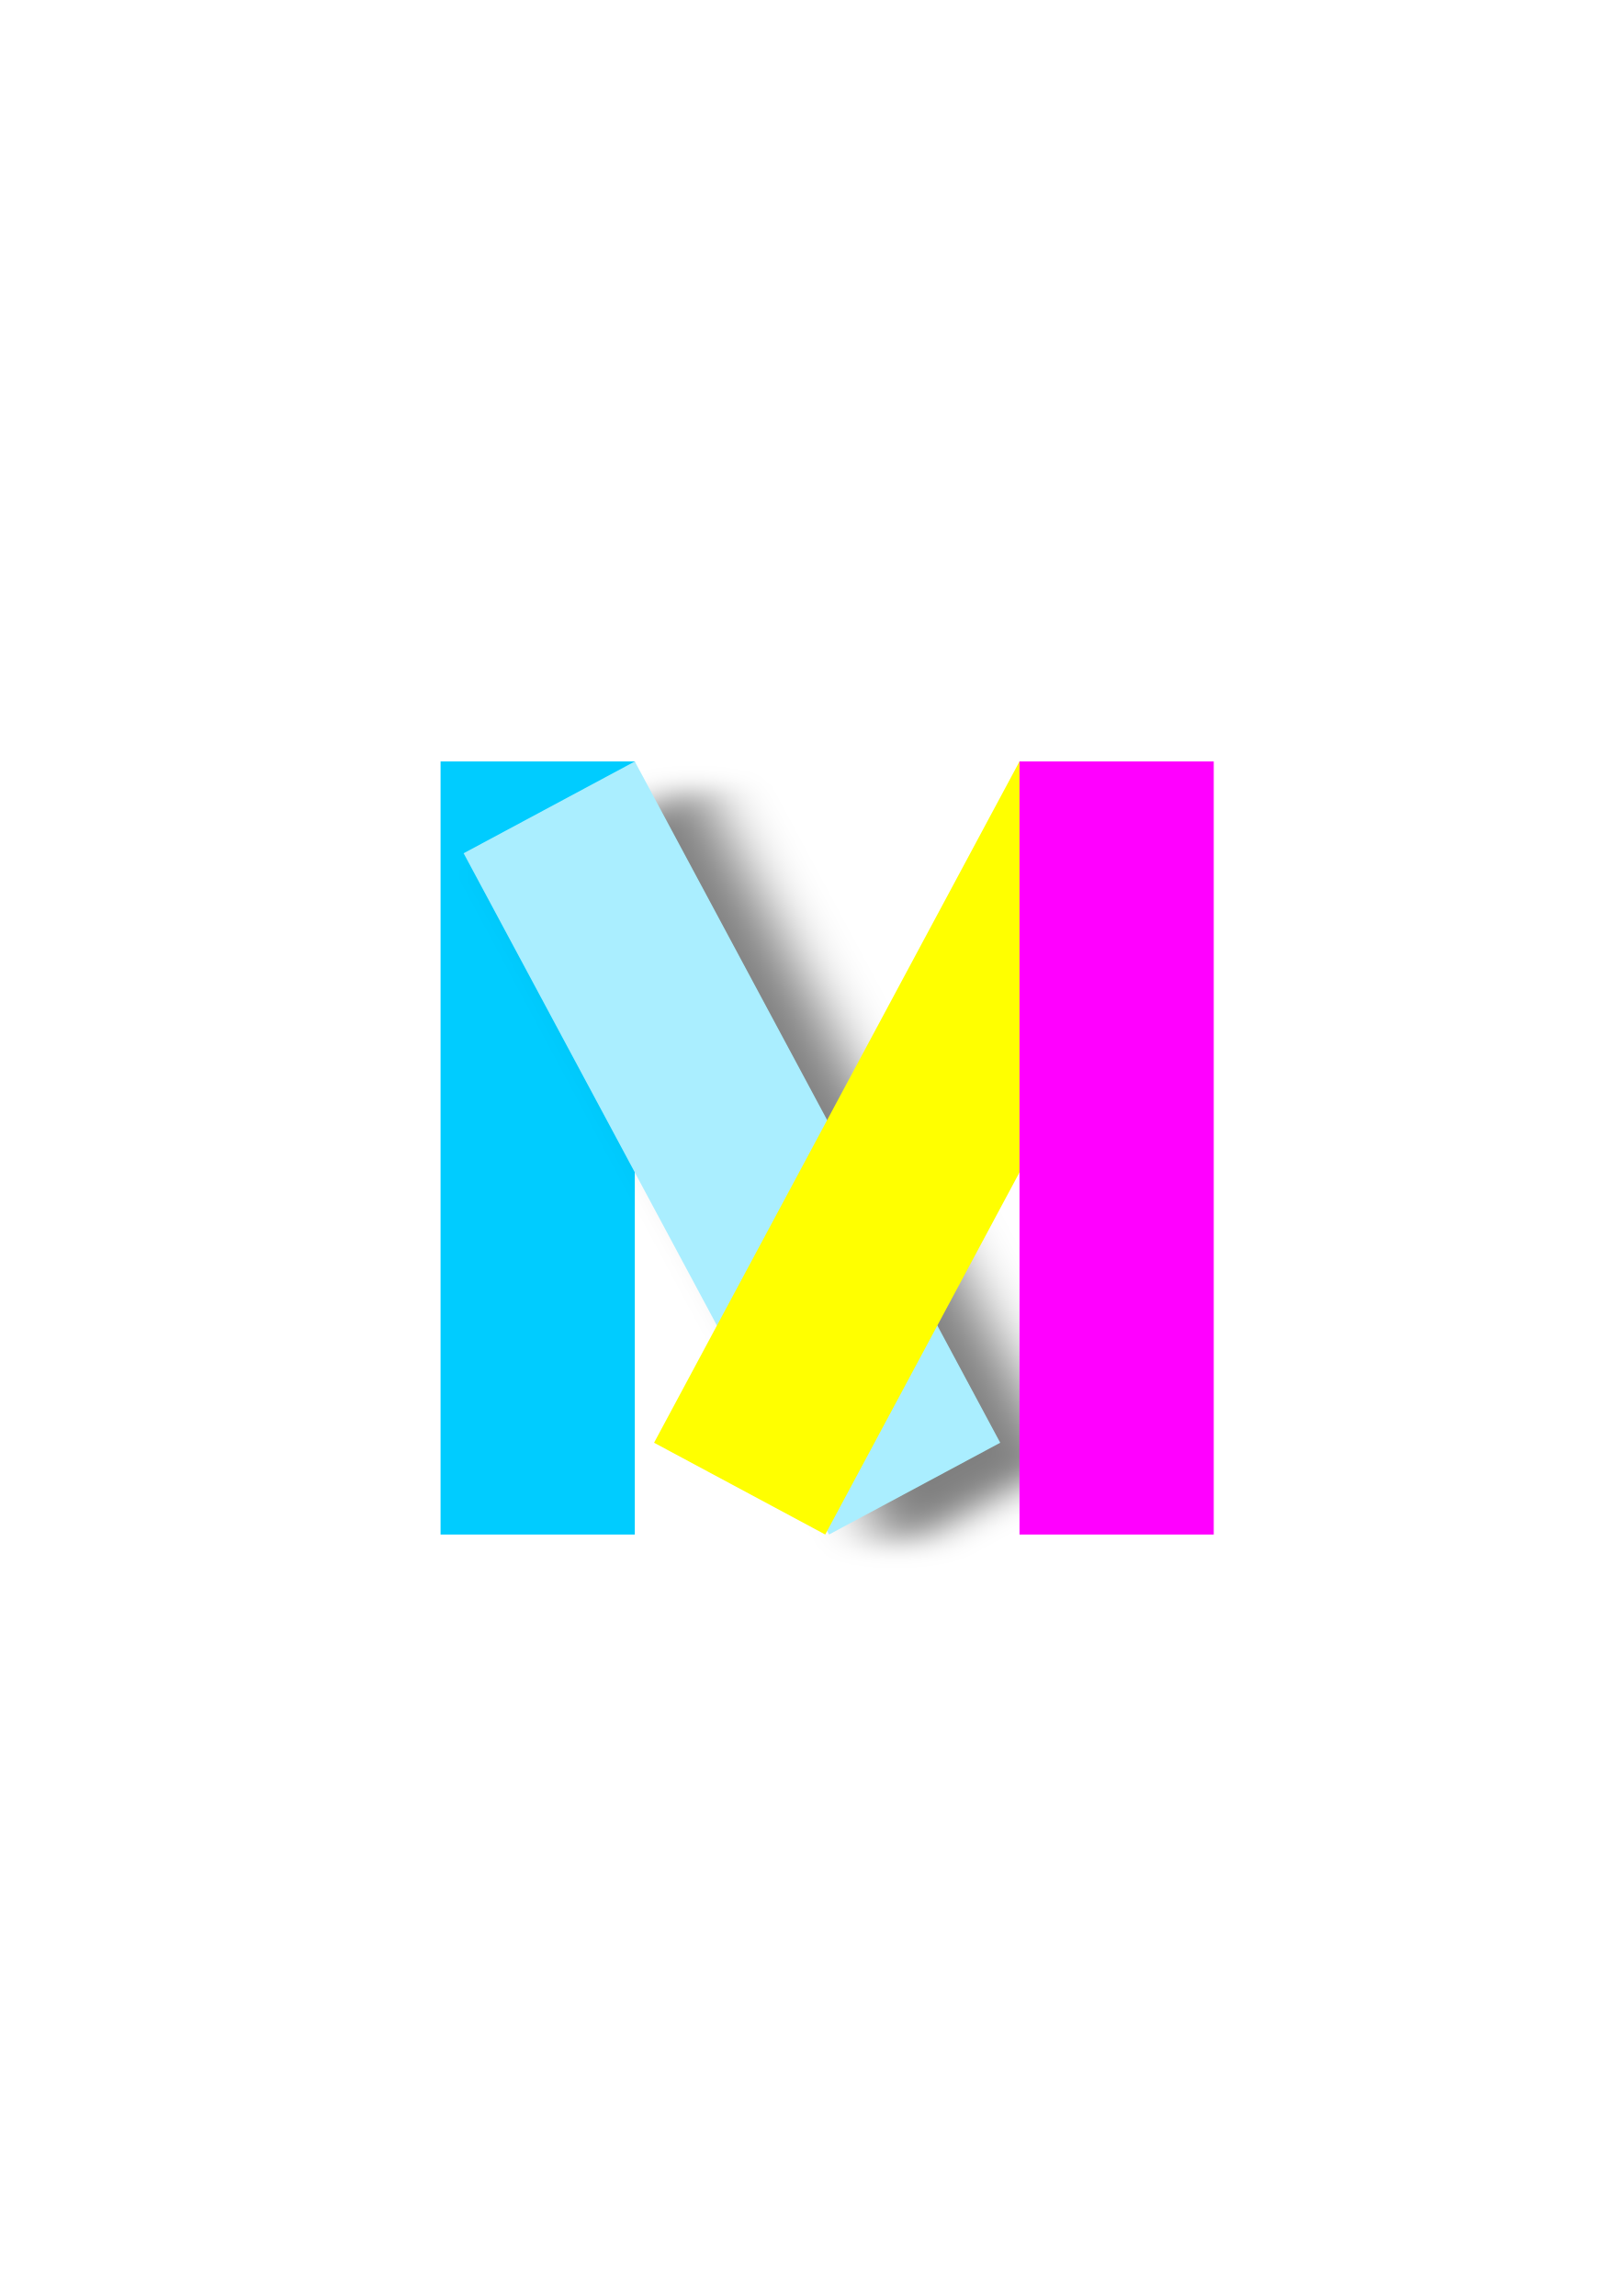
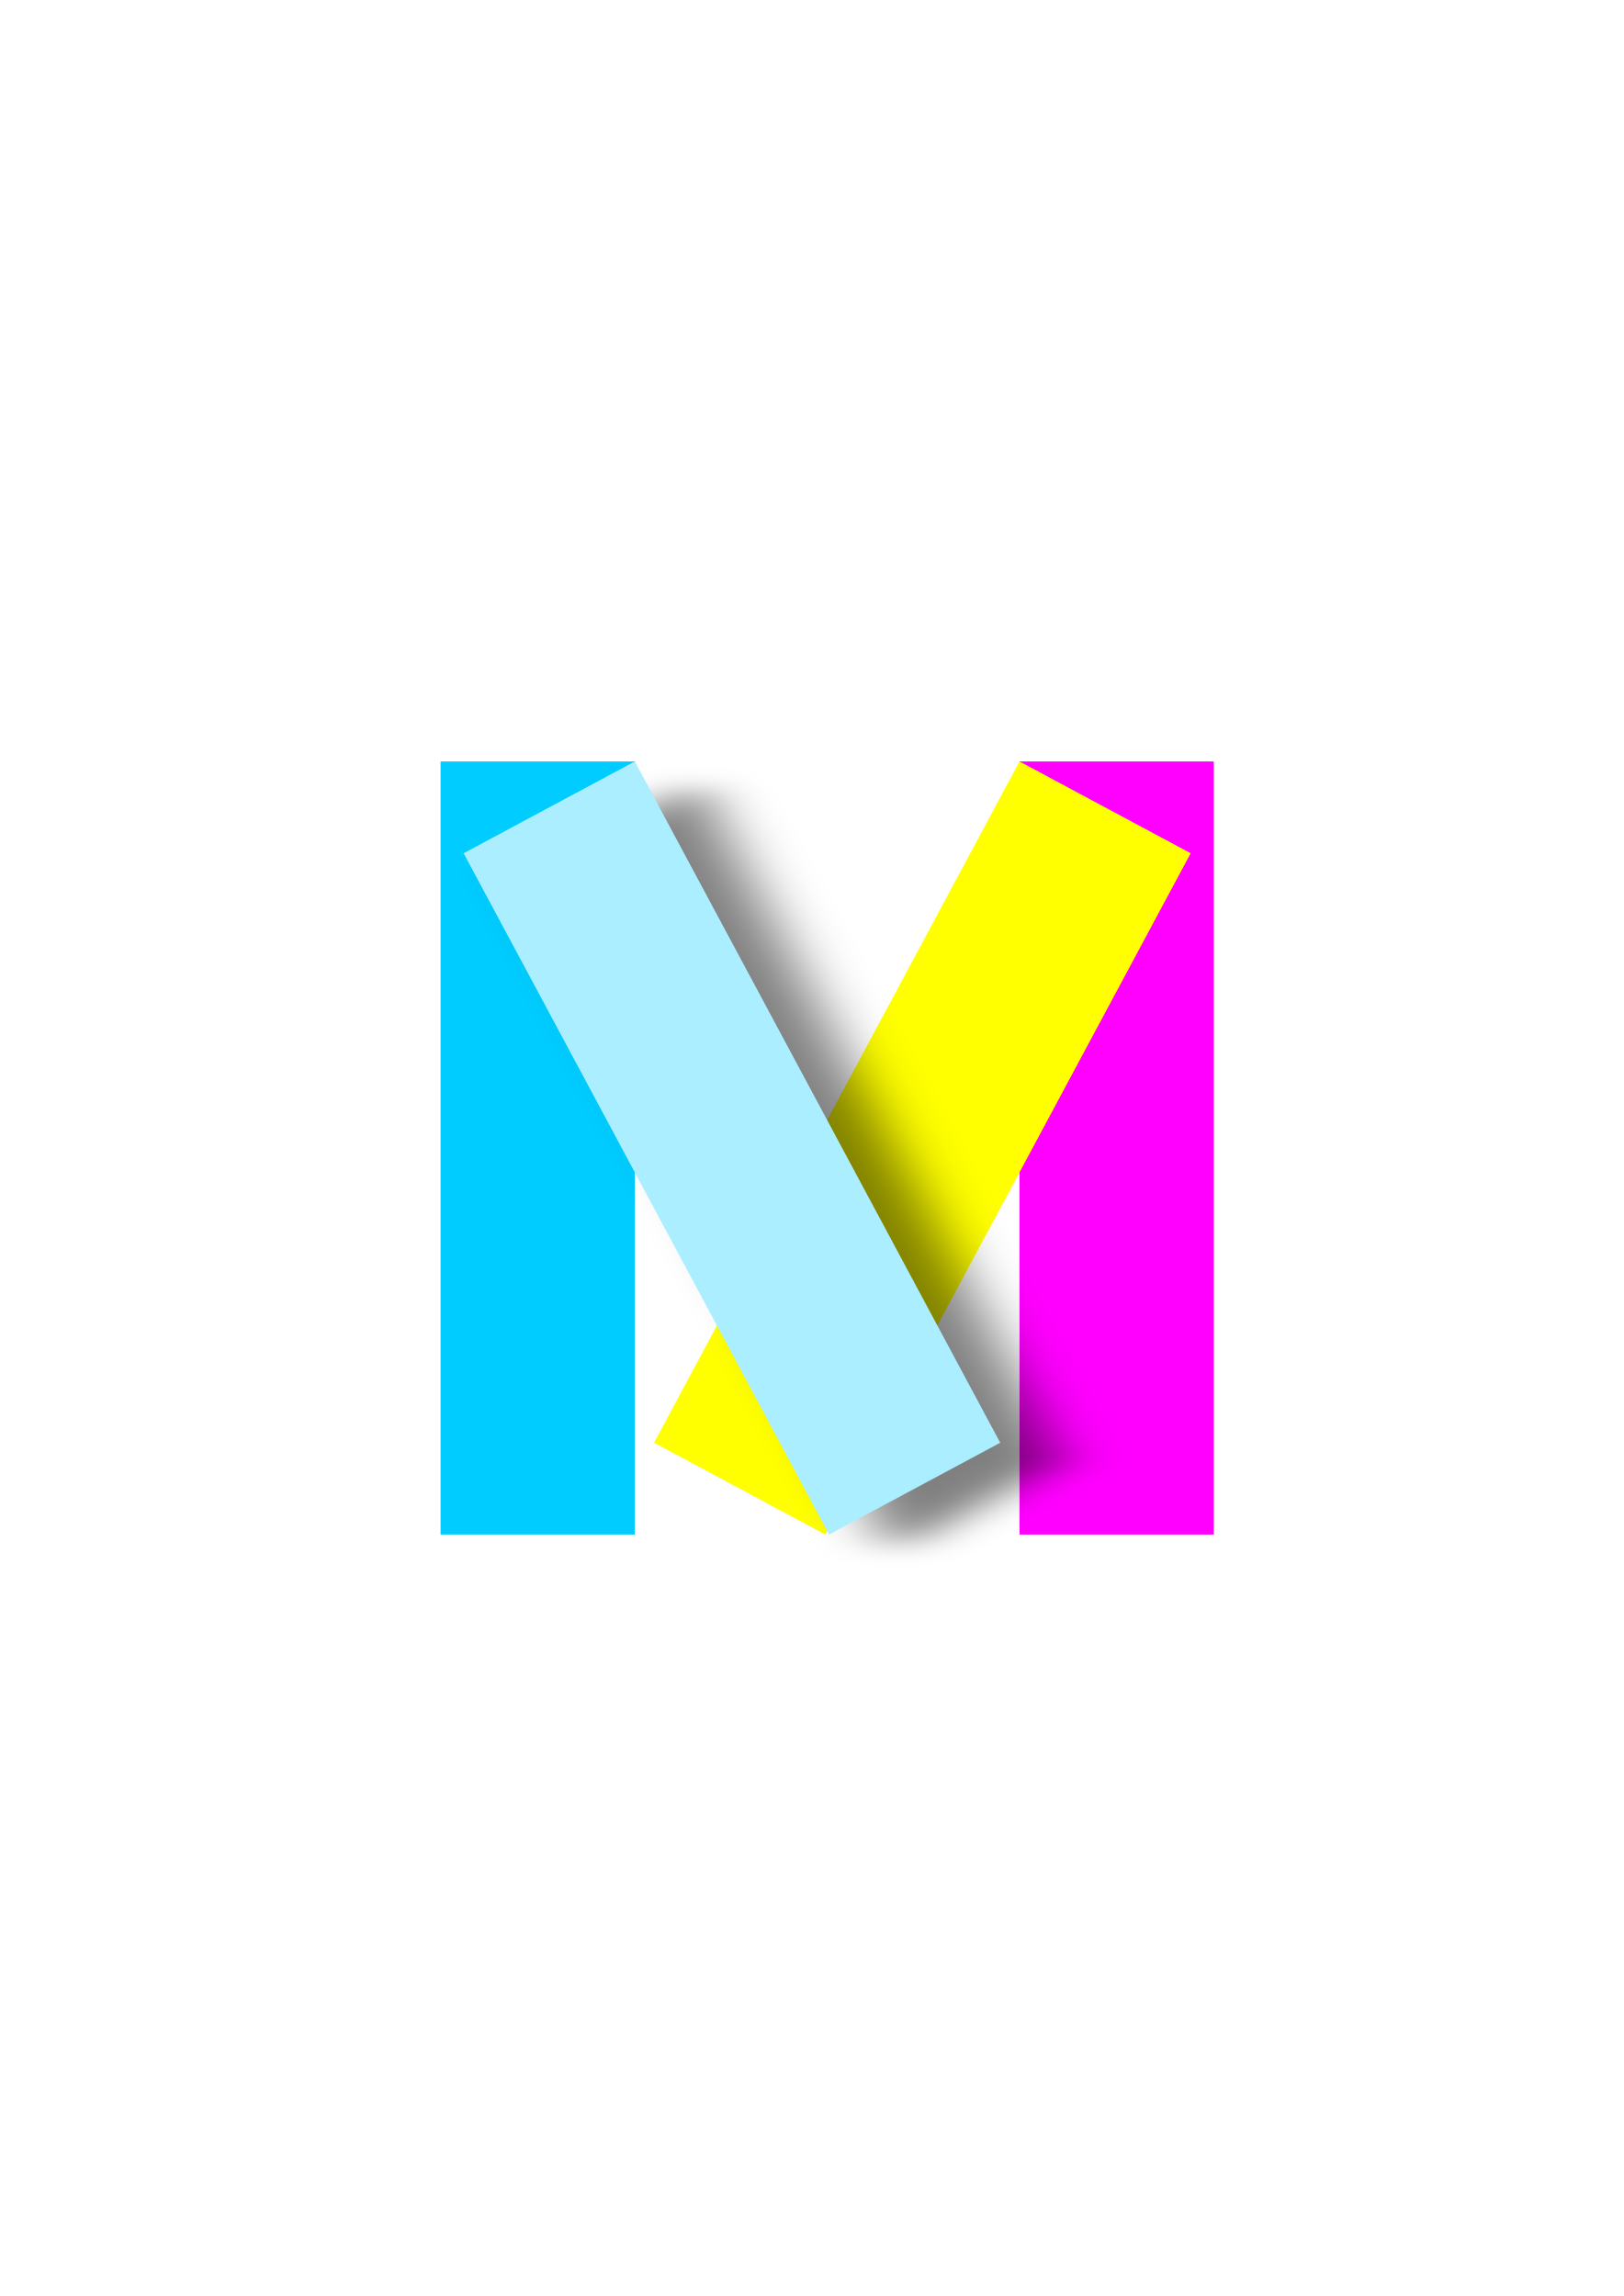
<svg xmlns="http://www.w3.org/2000/svg" width="210mm" height="297mm" viewBox="0 0 210 297" version="1.1" id="svg8">
  <defs id="defs2">
    <filter style="color-interpolation-filters:sRGB;" id="filter1171">
      <feFlood flood-opacity="0.498" flood-color="rgb(0,0,0)" result="flood" id="feFlood1161" />
      <feComposite in="flood" in2="SourceGraphic" operator="in" result="composite1" id="feComposite1163" />
      <feGaussianBlur in="composite1" stdDeviation="3" result="blur" id="feGaussianBlur1165" />
      <feOffset dx="6" dy="6" result="offset" id="feOffset1167" />
      <feComposite in="SourceGraphic" in2="offset" operator="over" result="composite2" id="feComposite1169" />
    </filter>
    <filter style="color-interpolation-filters:sRGB;" id="filter1183">
      <feFlood flood-opacity="0.498" flood-color="rgb(0,0,0)" result="flood" id="feFlood1173" />
      <feComposite in="flood" in2="SourceGraphic" operator="in" result="composite1" id="feComposite1175" />
      <feGaussianBlur in="composite1" stdDeviation="3" result="blur" id="feGaussianBlur1177" />
      <feOffset dx="6" dy="6" result="offset" id="feOffset1179" />
      <feComposite in="SourceGraphic" in2="offset" operator="over" result="composite2" id="feComposite1181" />
    </filter>
  </defs>
  <g id="layer1">
    <rect style="fill:#ffffff;stroke-width:0.265" id="rect3840" width="212.423" height="297.089" x="0" y="-0.089" />
    <rect id="rect10" width="25.123" height="100" x="56.979" y="98.5" style="fill:#00ccff;stroke-width:0.257" />
+     <rect id="rect12" width="25.123" height="100" x="131.856" y="98.5" style="fill:#ff00ff;stroke-width:0.241" />
+     <rect id="rect12-5" width="25.123" height="100" x="162.753" y="24.485" style="fill:#ffff00;stroke-width:0.241" transform="rotate(28.20518)" />
    <rect id="rect10-7" width="25.123" height="100" x="-96.091" y="185.482" style="fill:#aaeeff;stroke-width:0.257;filter:url(#filter1183)" transform="rotate(-28.20511,-167.5462,-162.6493)" />
-     <rect id="rect12-5" width="25.123" height="100" x="162.753" y="24.485" style="fill:#ffff00;stroke-width:0.241" transform="rotate(28.20518)" />
-     <rect id="rect12" width="25.123" height="100" x="131.856" y="98.5" style="fill:#ff00ff;stroke-width:0.241" />
  </g>
</svg>
